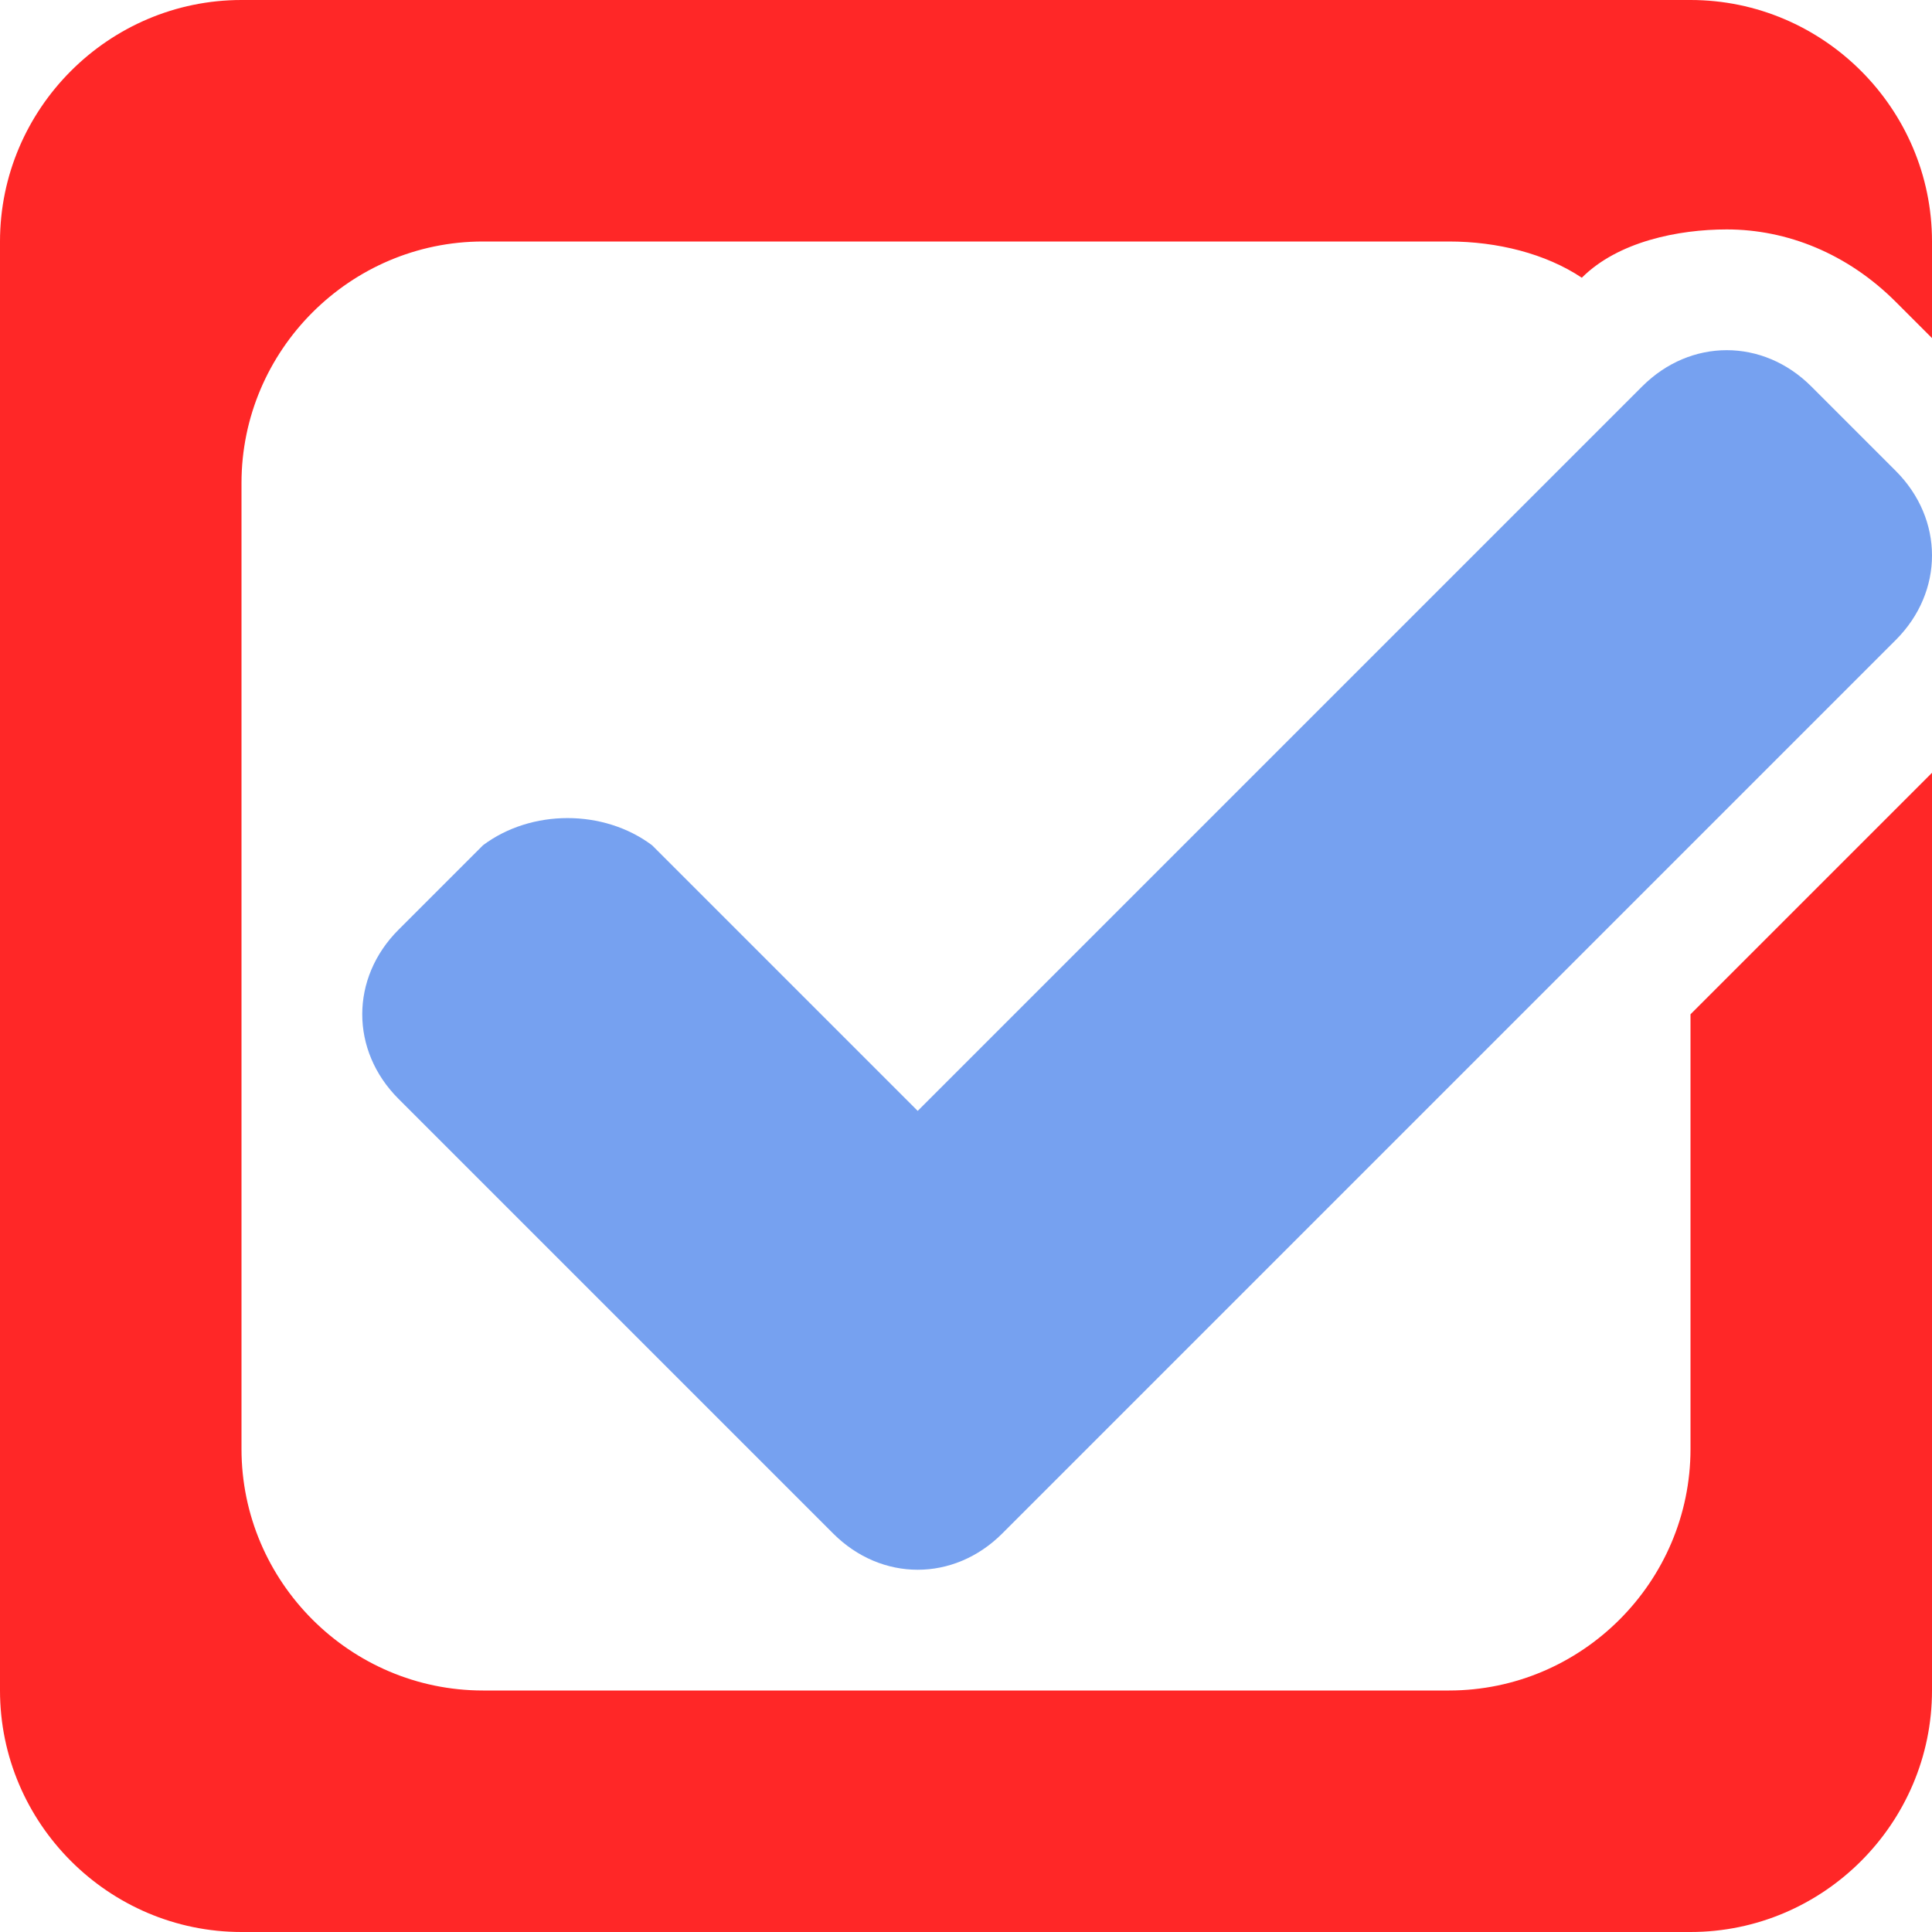
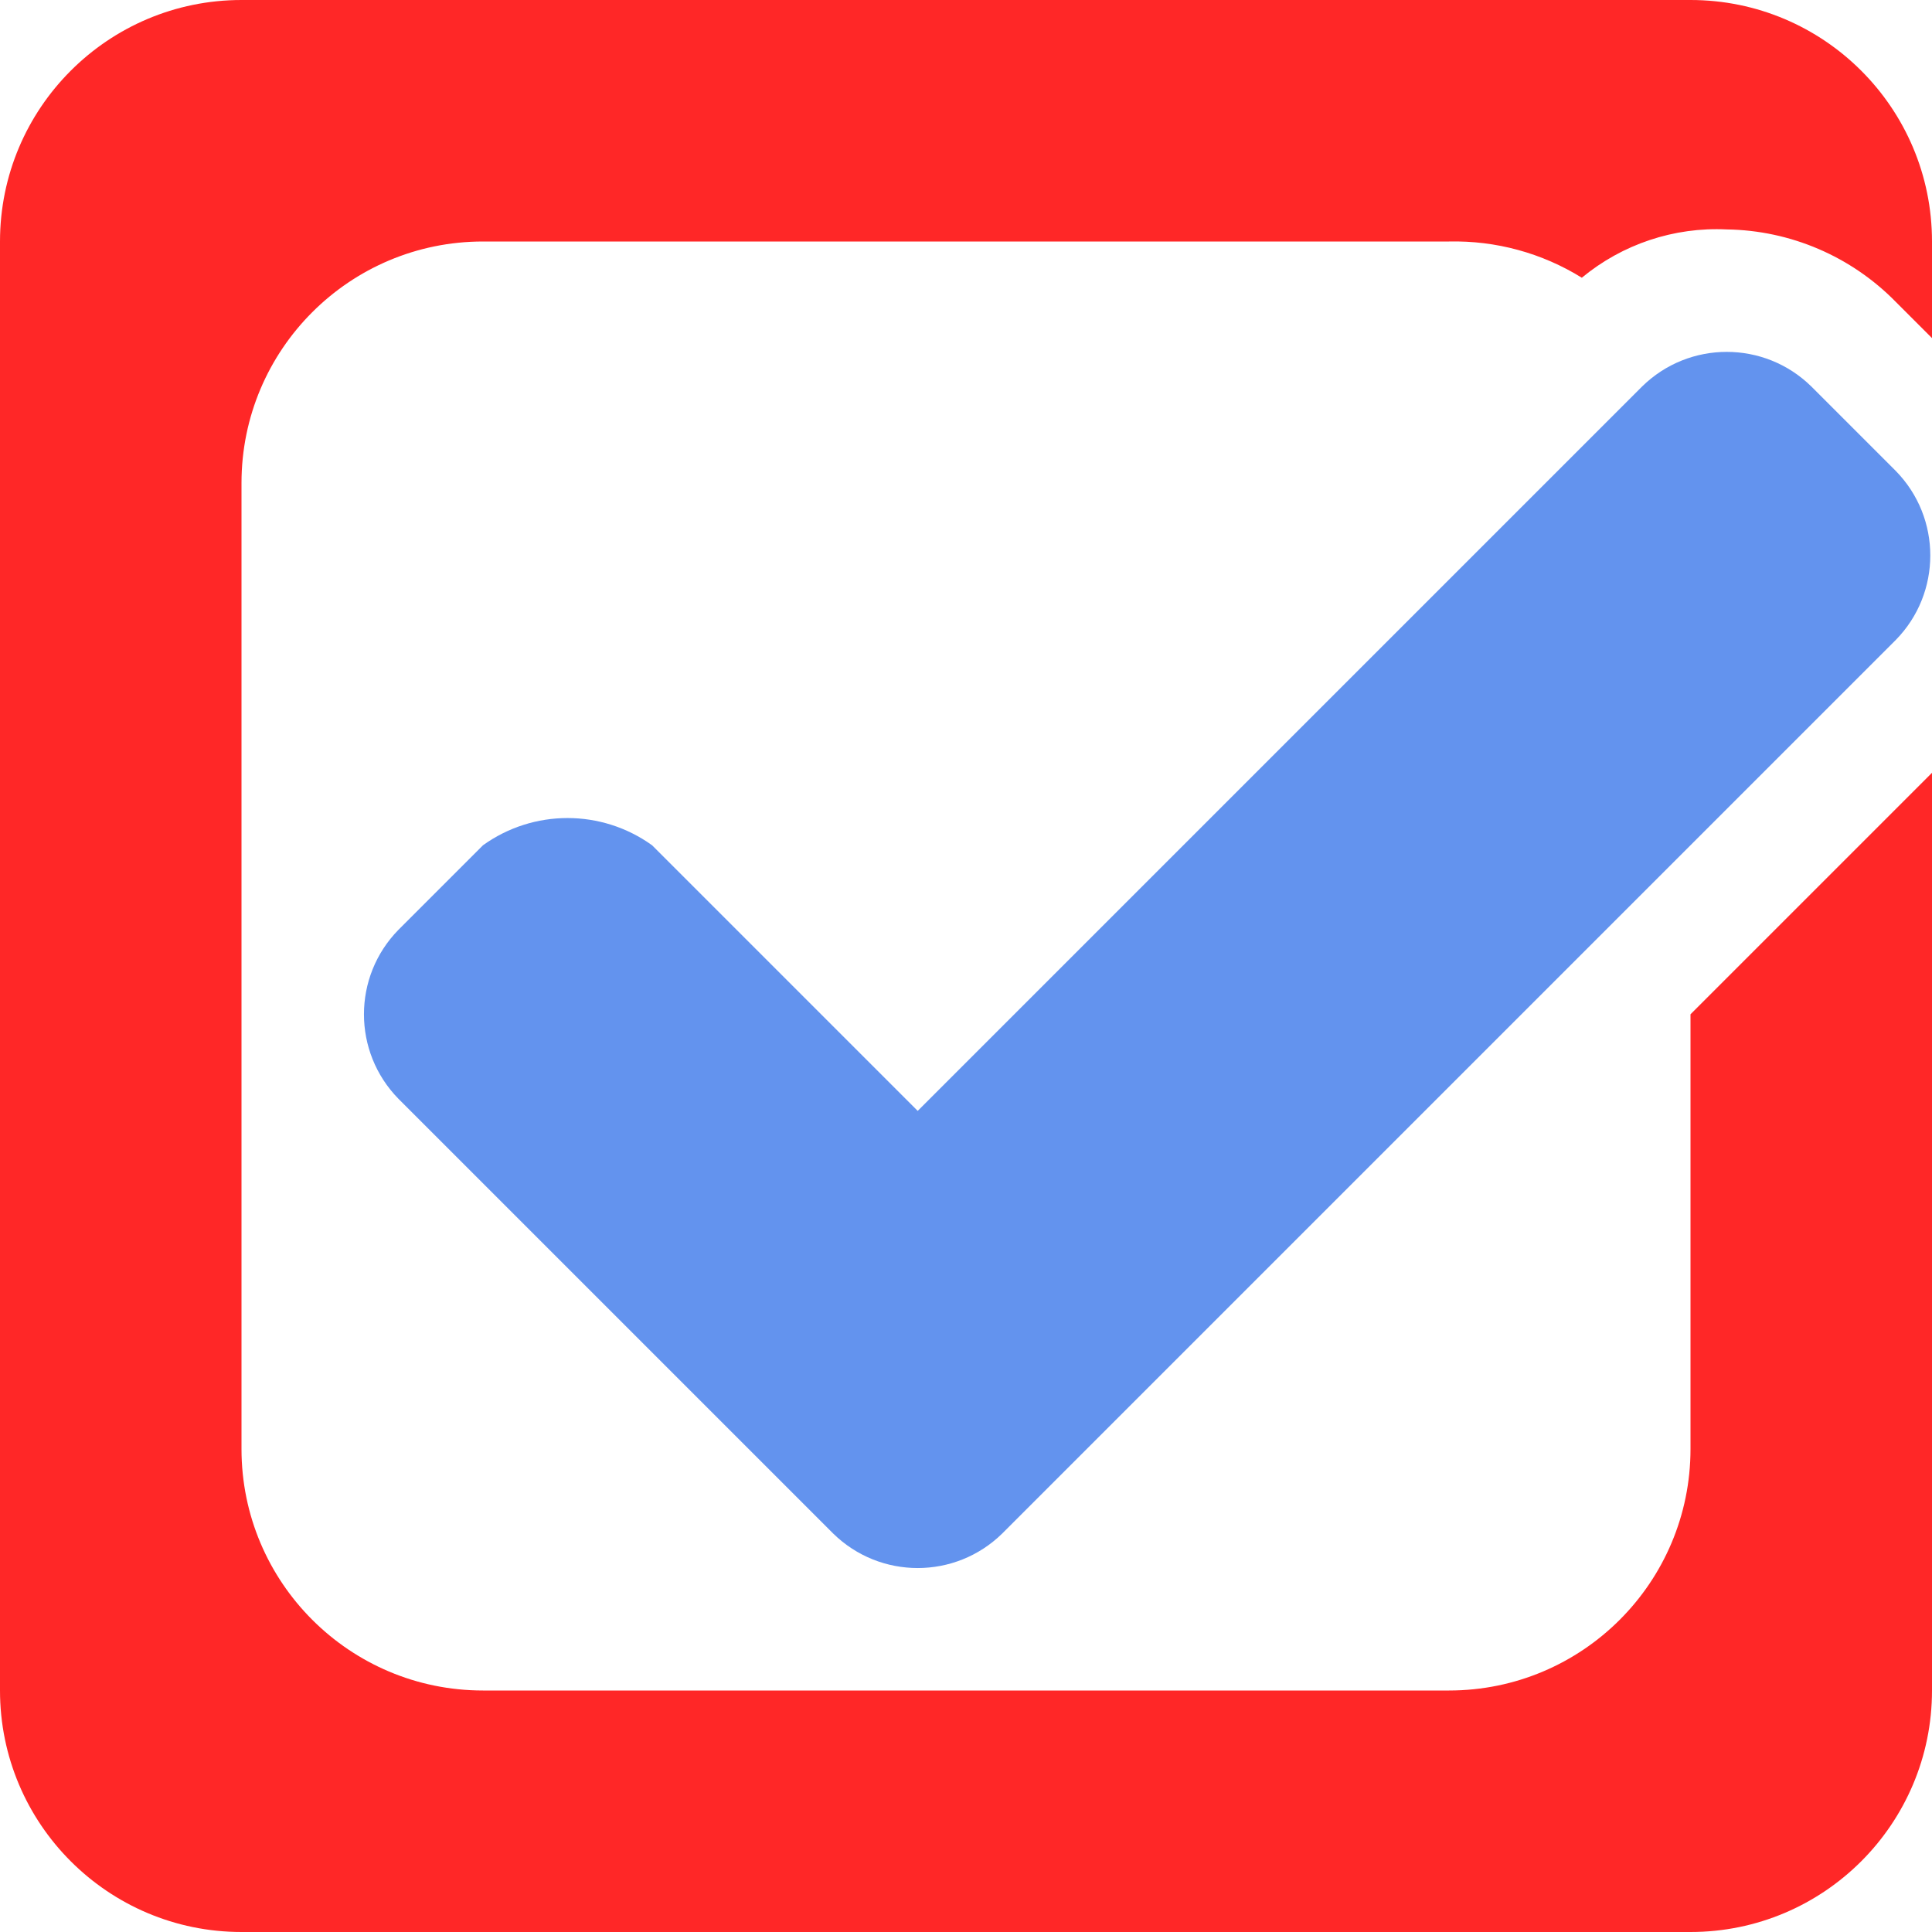
- <svg xmlns="http://www.w3.org/2000/svg" width="16" height="16" viewBox="0 0 16 16" preserveAspectRatio="xMinYMid meet" overflow="visible">
-   <path d="M14 8.4V12c0 1.1-.9 2-2 2H4c-1.1 0-2-.9-2-2V4c0-1.1.9-2 2-2h8c.4 0 .8.1 1.1.3.3-.3.8-.4 1.2-.4.5 0 1 .2 1.4.6l.3.3V2c0-1.1-.9-2-2-2H2C.9 0 0 .9 0 2v12c0 1.1.9 2 2 2h12c1.1 0 2-.9 2-2V6.4l-2 2z" fill="#FF2727" />
-   <path d="M15.7 3.9l-.7-.7c-.4-.4-1-.4-1.4 0l-6 6L5.4 7c-.4-.3-1-.3-1.4 0l-.7.7c-.4.4-.4 1 0 1.4l3.6 3.6c.4.4 1 .4 1.4 0l7.4-7.4c.4-.4.4-1 0-1.4z" fill="#76A1F0" />
+ <svg xmlns="http://www.w3.org/2000/svg" viewBox="0 0 16 16" preserveAspectRatio="xMinYMid meet">
+   <path d="M14,8.4V12a2,2,0,0,1-2,2H4a2,2,0,0,1-2-2V4A2,2,0,0,1,4,2h8a2,2,0,0,1,1.1.3,1.75,1.75,0,0,1,1.2-.4,2,2,0,0,1,1.4.6l.3.3V2a2,2,0,0,0-2-2H2A2,2,0,0,0,0,2V14a2,2,0,0,0,2,2H14a2,2,0,0,0,2-2V6.4Z" fill="#ff2727" />
+   <path d="M15.7,3.9,15,3.2a1,1,0,0,0-1.4,0l-6,6L5.4,7A1.2,1.2,0,0,0,4,7l-.7.7a1,1,0,0,0,0,1.4l3.6,3.6a1,1,0,0,0,1.4,0l7.4-7.4A1,1,0,0,0,15.7,3.9Z" fill="#6393ee" />
</svg>
